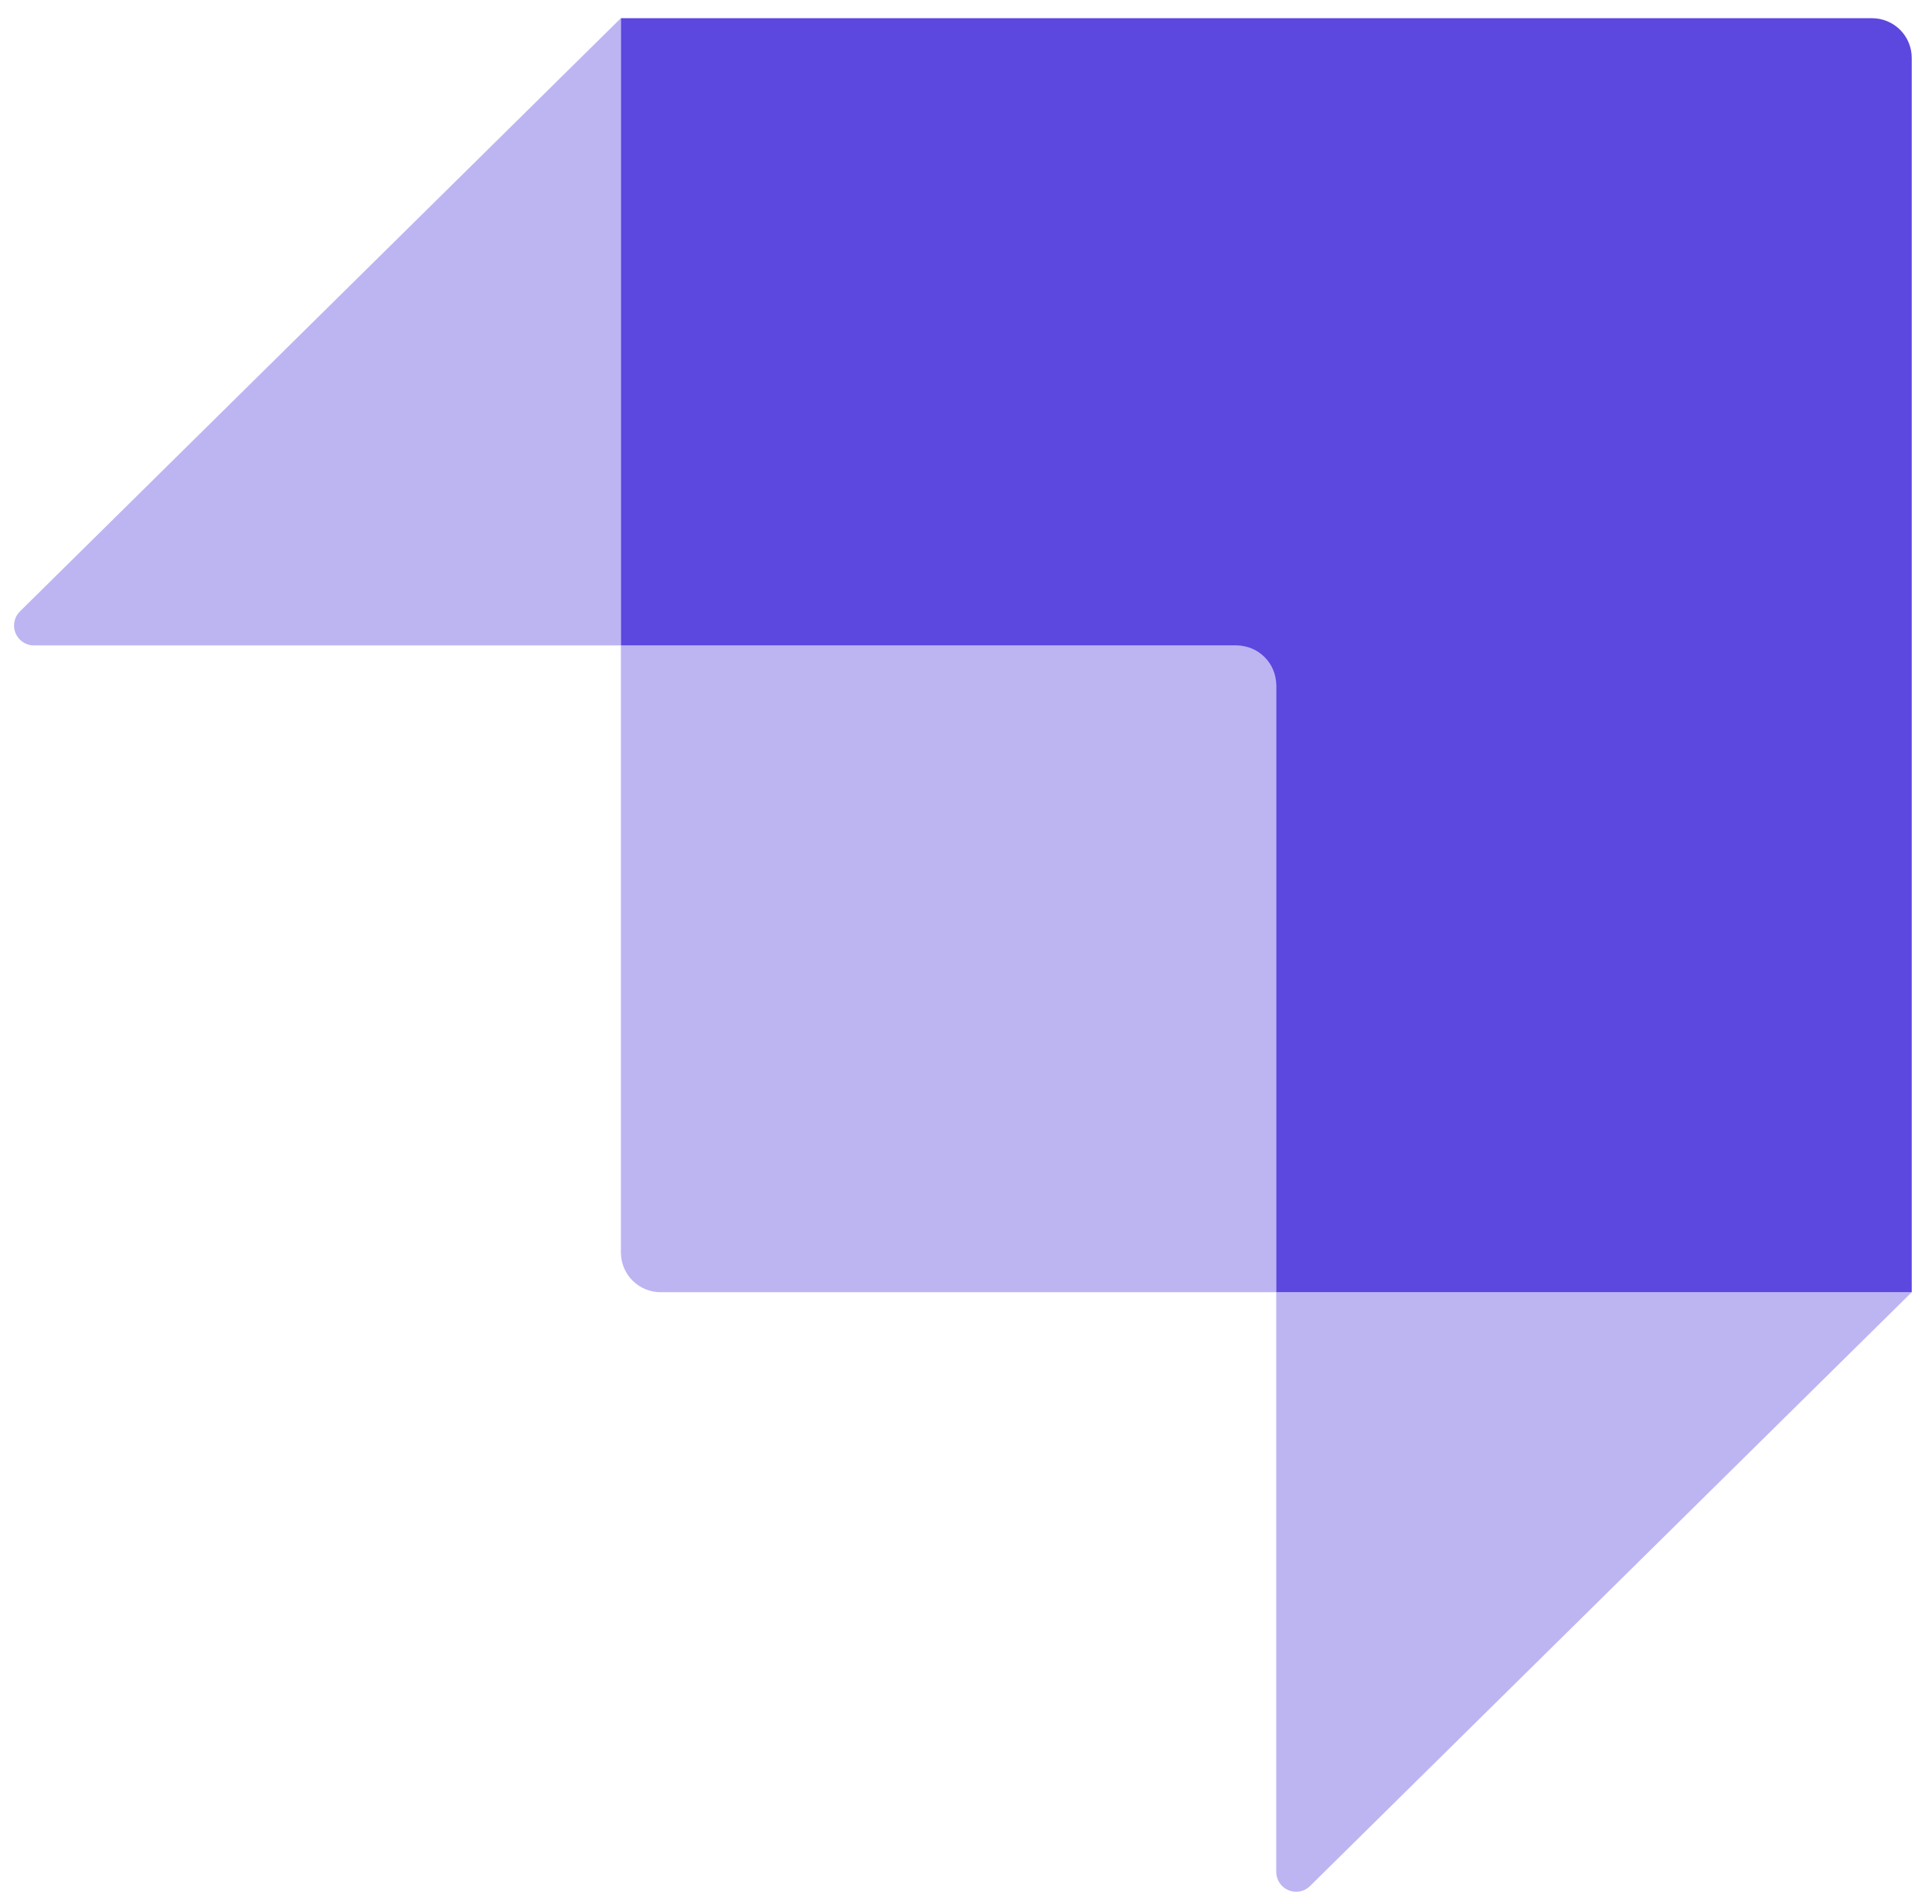
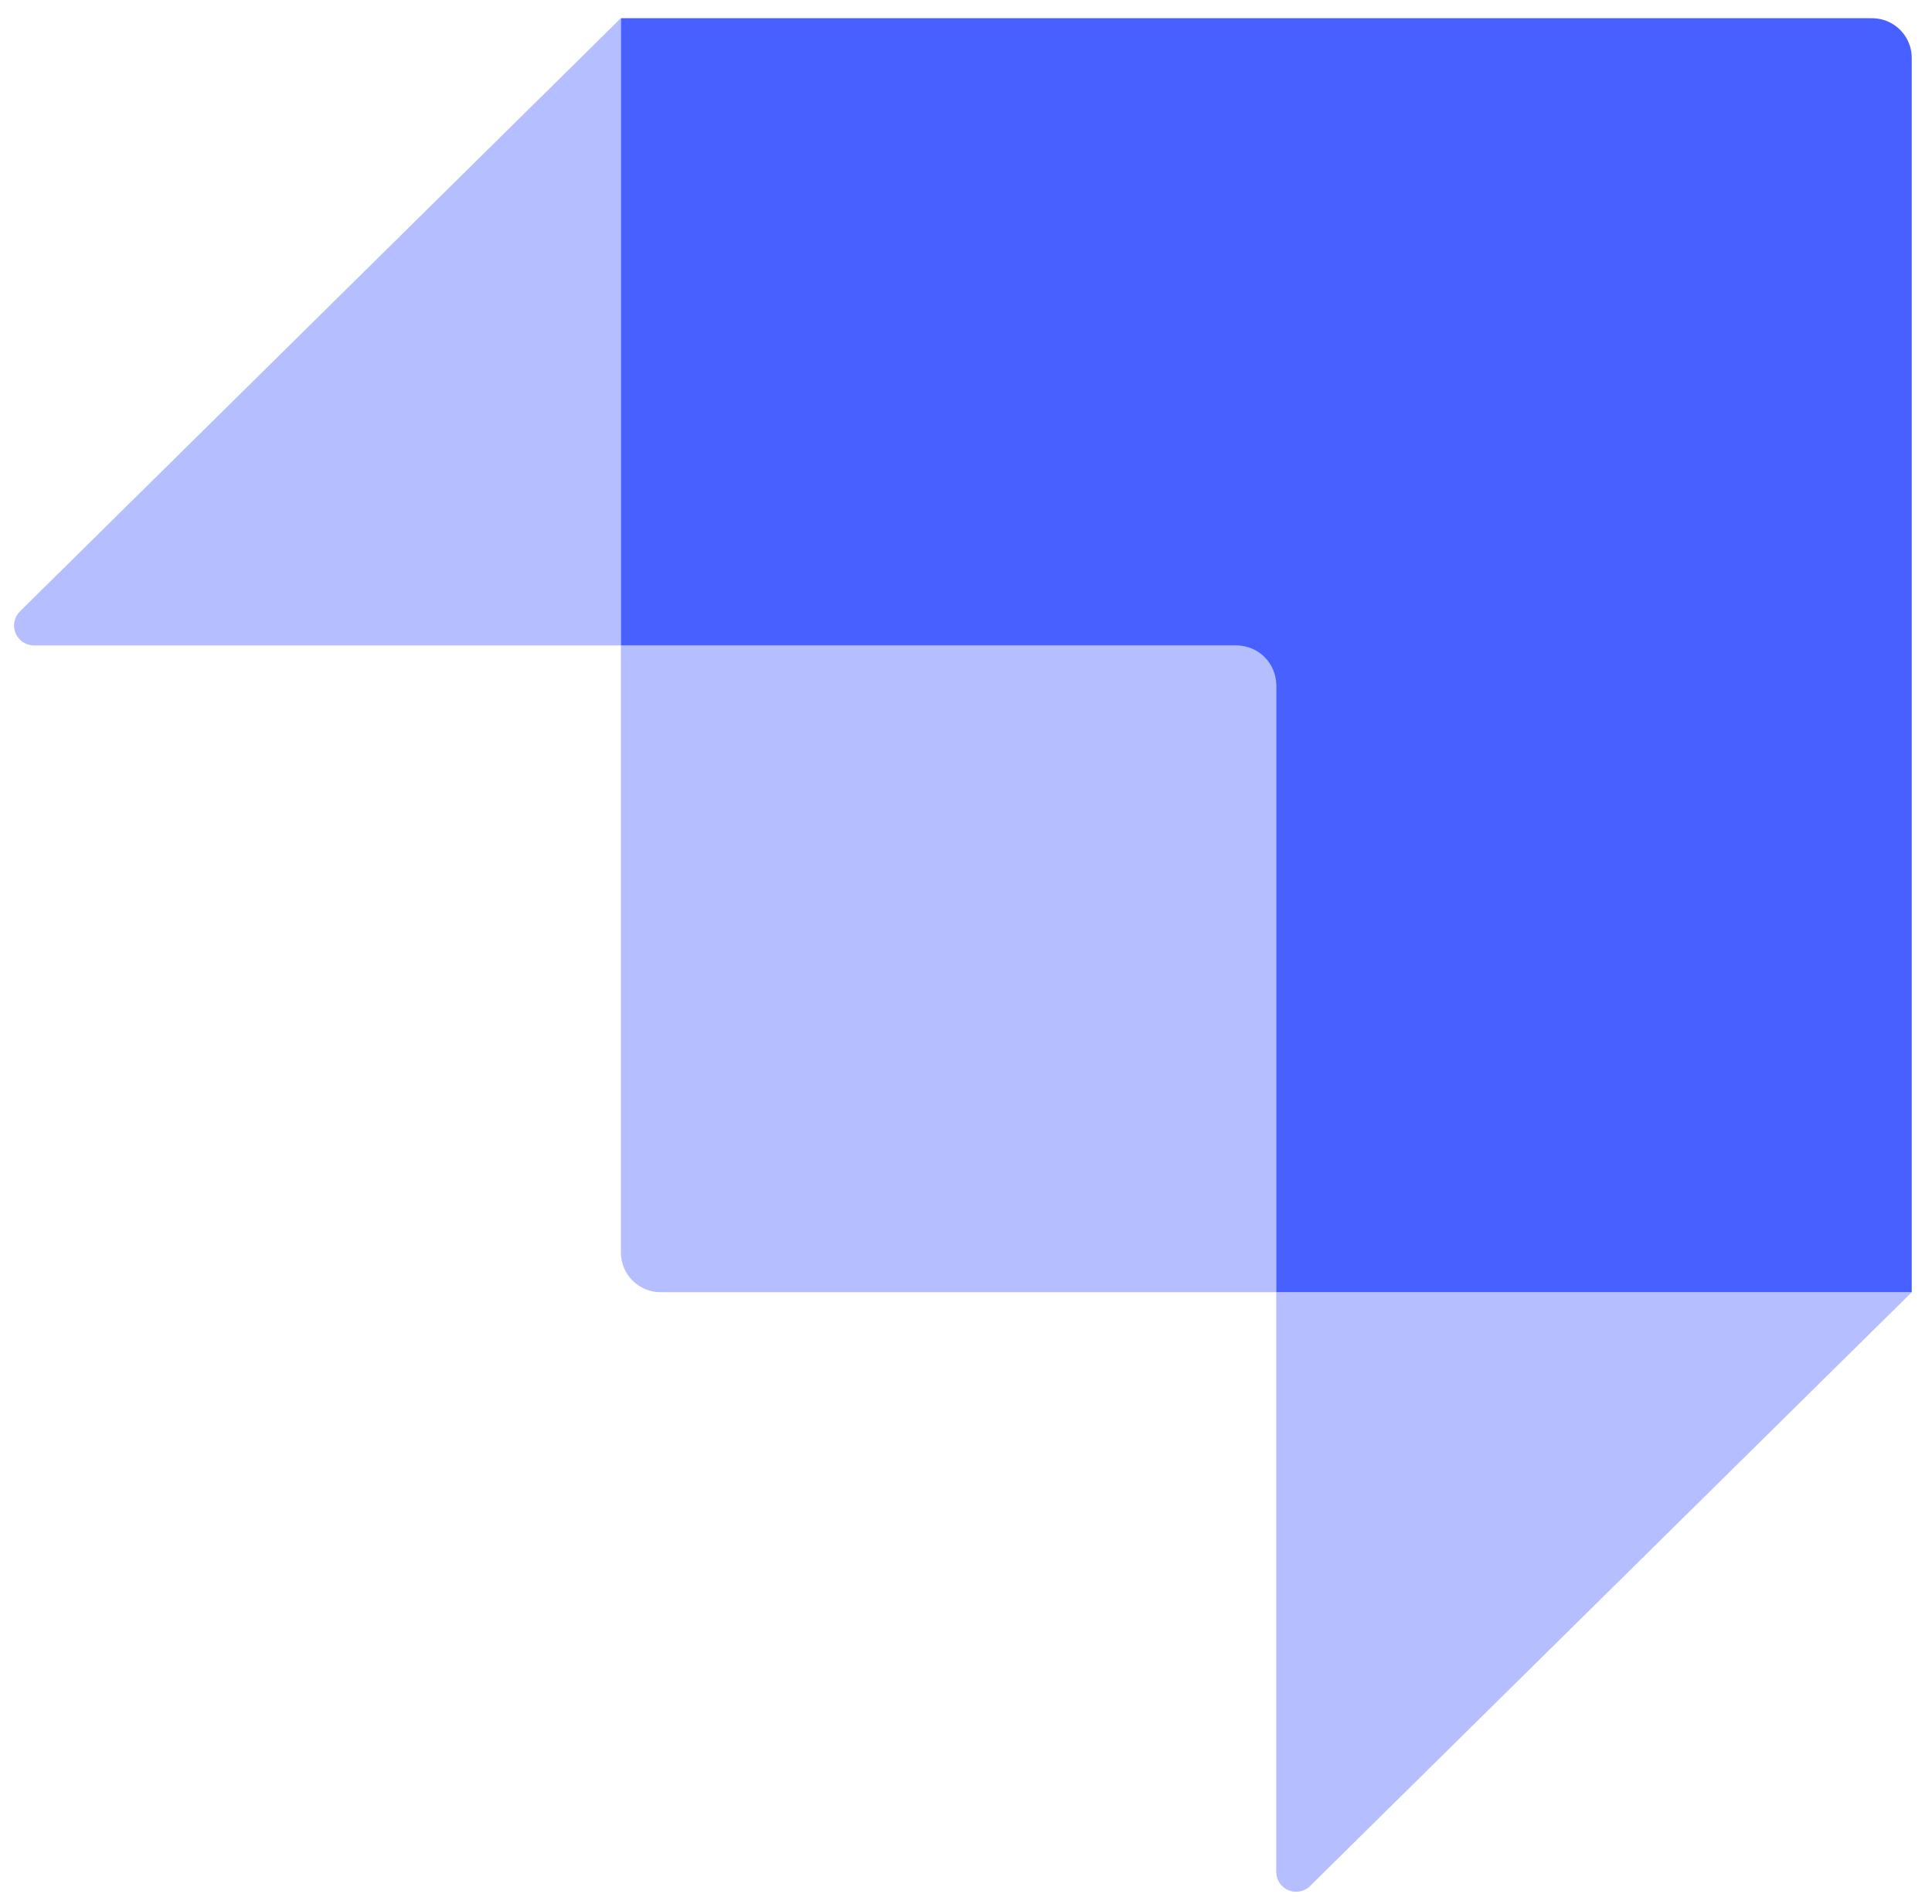
<svg xmlns="http://www.w3.org/2000/svg" width="68" height="67" viewBox="0 0 68 67" fill="none">
-   <path d="M65.889 0.641H21.854V22.72H43.521C44.293 22.72 44.919 23.346 44.919 24.118V45.486H67.287V2.041C67.288 1.67 67.141 1.314 66.879 1.051C66.616 0.788 66.26 0.641 65.889 0.641Z" fill="#5C47DF" />
-   <path opacity="0.405" d="M21.851 0.641V22.72H1.193C0.909 22.719 0.654 22.547 0.546 22.285C0.439 22.022 0.5 21.72 0.702 21.521L21.851 0.641ZM46.11 66.39C45.909 66.587 45.609 66.645 45.349 66.536C45.089 66.427 44.92 66.173 44.919 65.891V45.486H67.287L46.11 66.387V66.39Z" fill="#5C47DF" />
-   <path opacity="0.405" d="M21.851 22.72H44.221C44.605 22.72 44.919 23.032 44.919 23.418V45.486H23.252C22.48 45.486 21.854 44.86 21.854 44.088V22.72H21.851Z" fill="#5C47DF" />
+   <path d="M65.889 0.641H21.854V22.72H43.521C44.293 22.72 44.919 23.346 44.919 24.118V45.486H67.287V2.041C67.288 1.67 67.141 1.314 66.879 1.051C66.616 0.788 66.26 0.641 65.889 0.641Z" fill="#4760FF" />
+   <path opacity="0.405" d="M21.851 0.641V22.72H1.193C0.909 22.719 0.654 22.547 0.546 22.285C0.439 22.022 0.5 21.72 0.702 21.521L21.851 0.641ZM46.11 66.39C45.909 66.587 45.609 66.645 45.349 66.536C45.089 66.427 44.92 66.173 44.919 65.891V45.486H67.287L46.11 66.387V66.39Z" fill="#4760FF" />
+   <path opacity="0.405" d="M21.851 22.72H44.221C44.605 22.72 44.919 23.032 44.919 23.418V45.486H23.252C22.48 45.486 21.854 44.86 21.854 44.088V22.72H21.851Z" fill="#4760FF" />
</svg>
